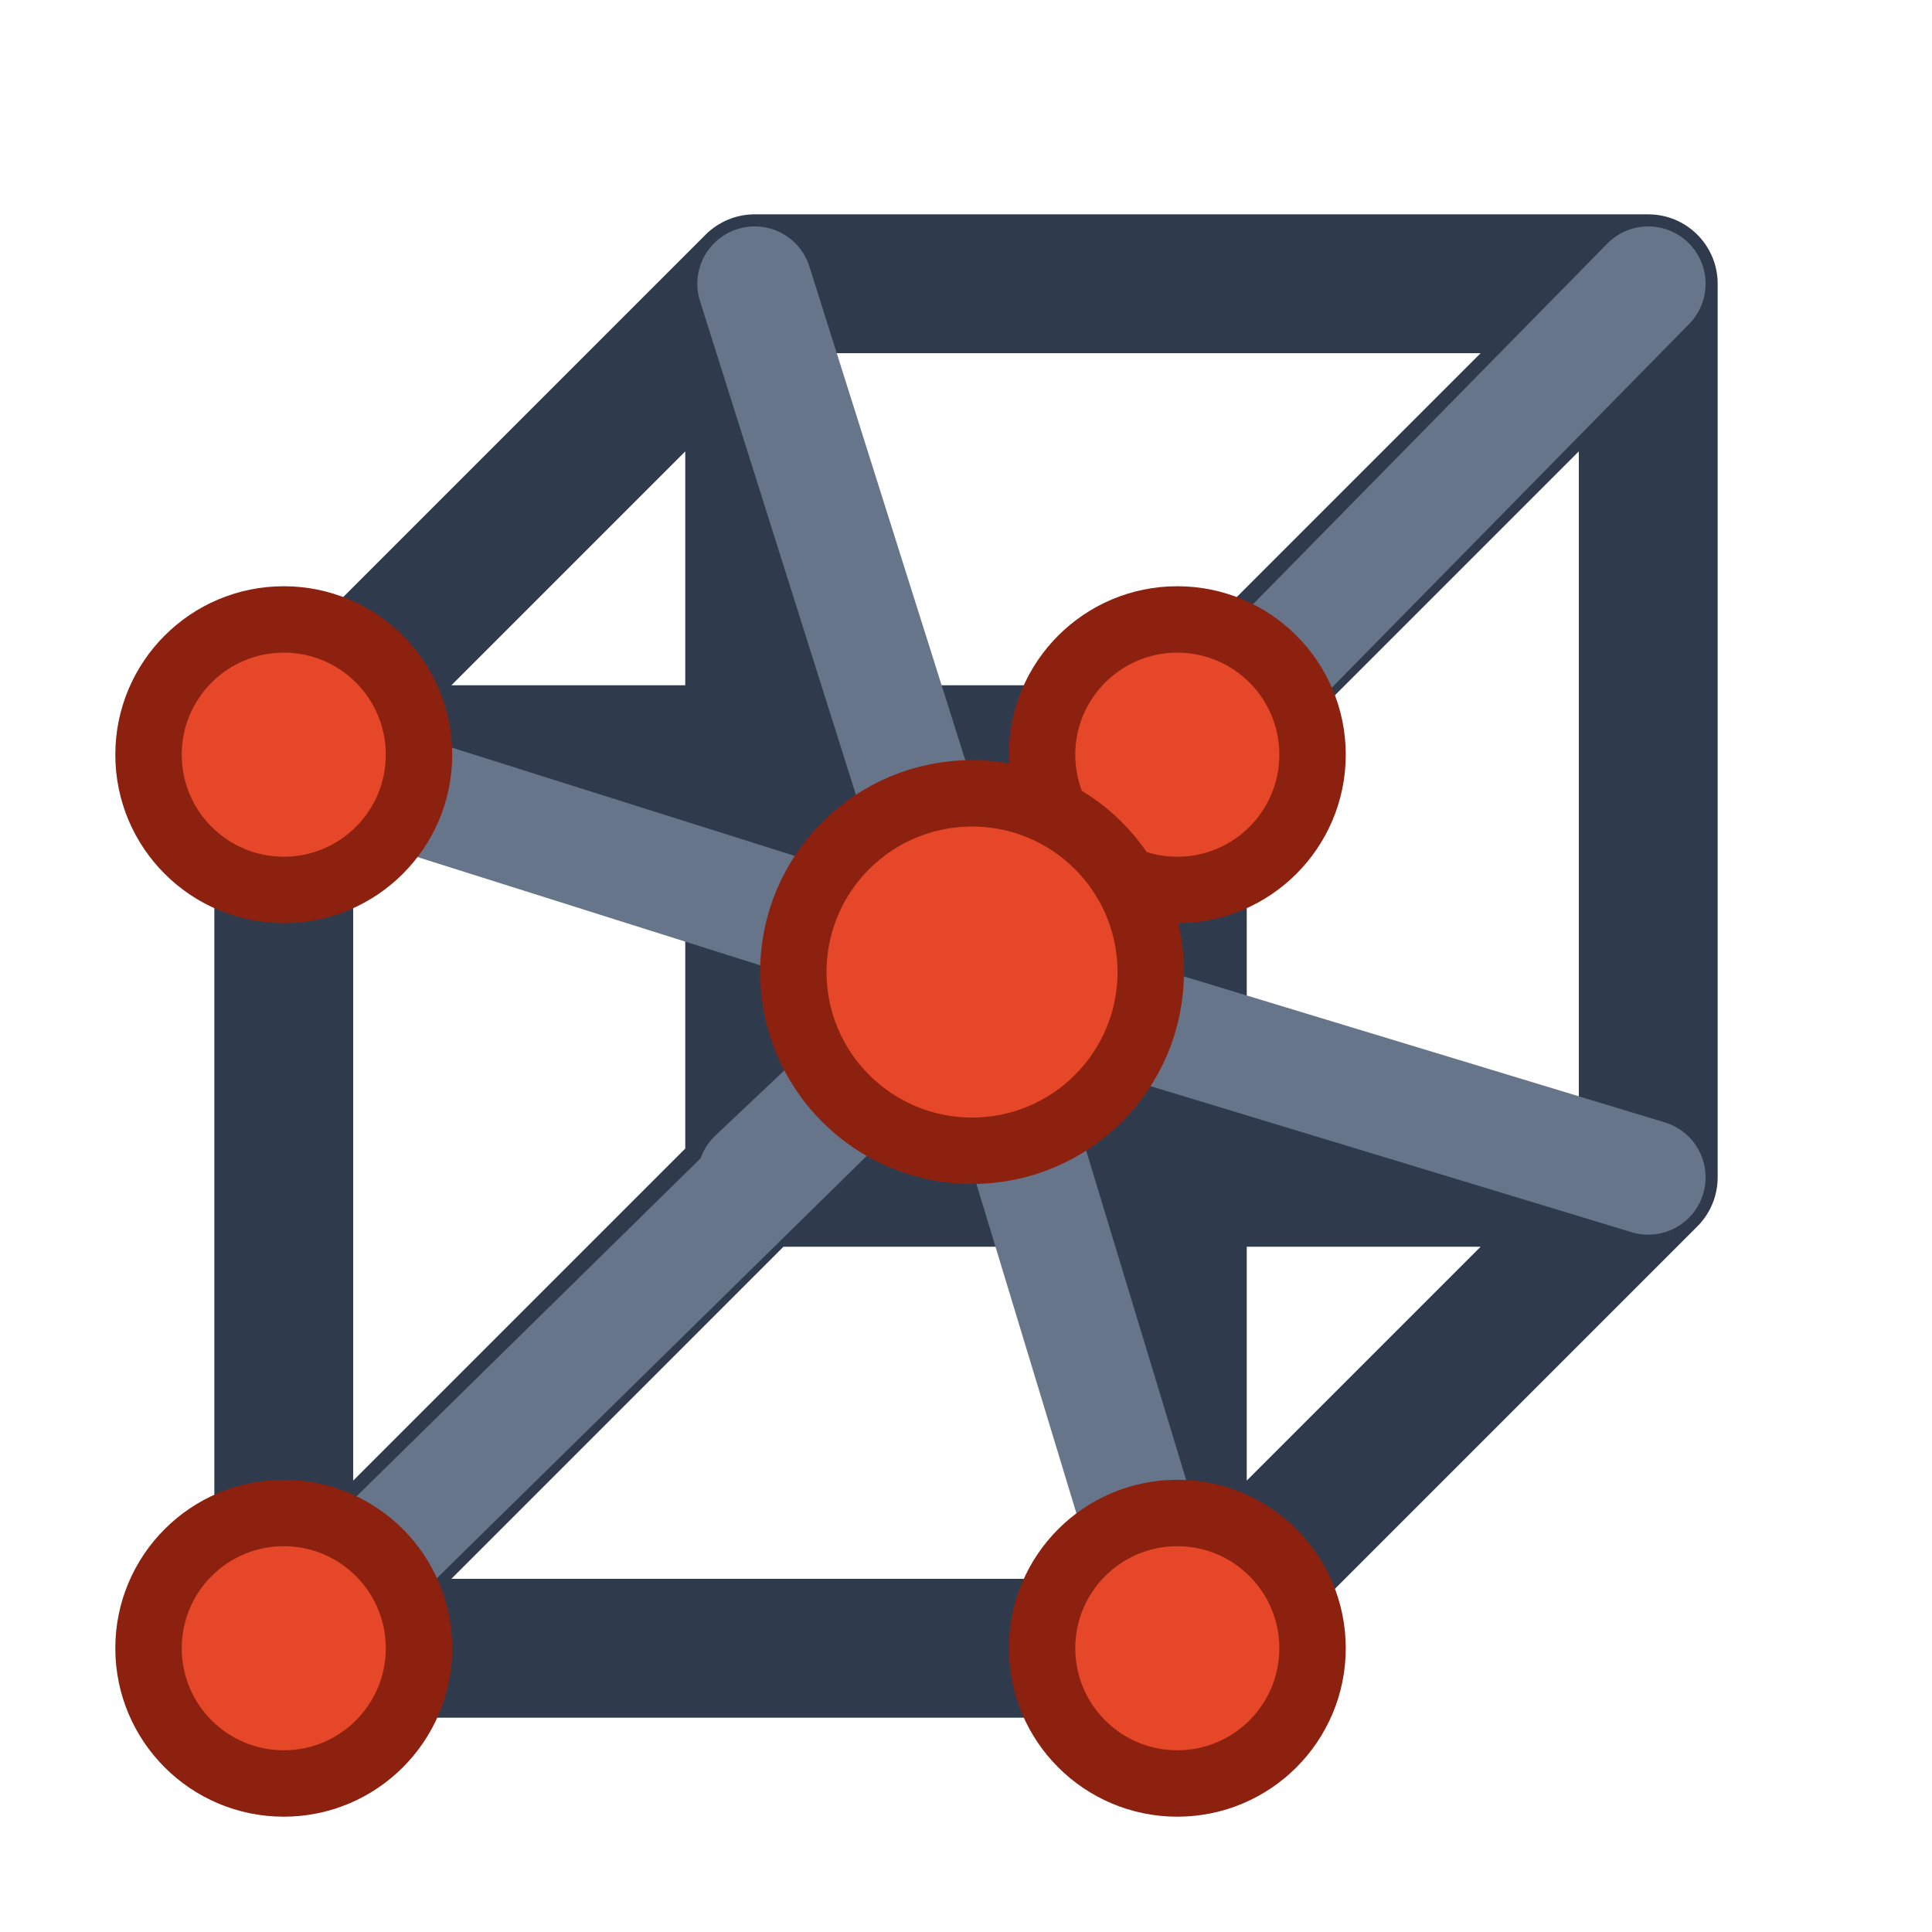
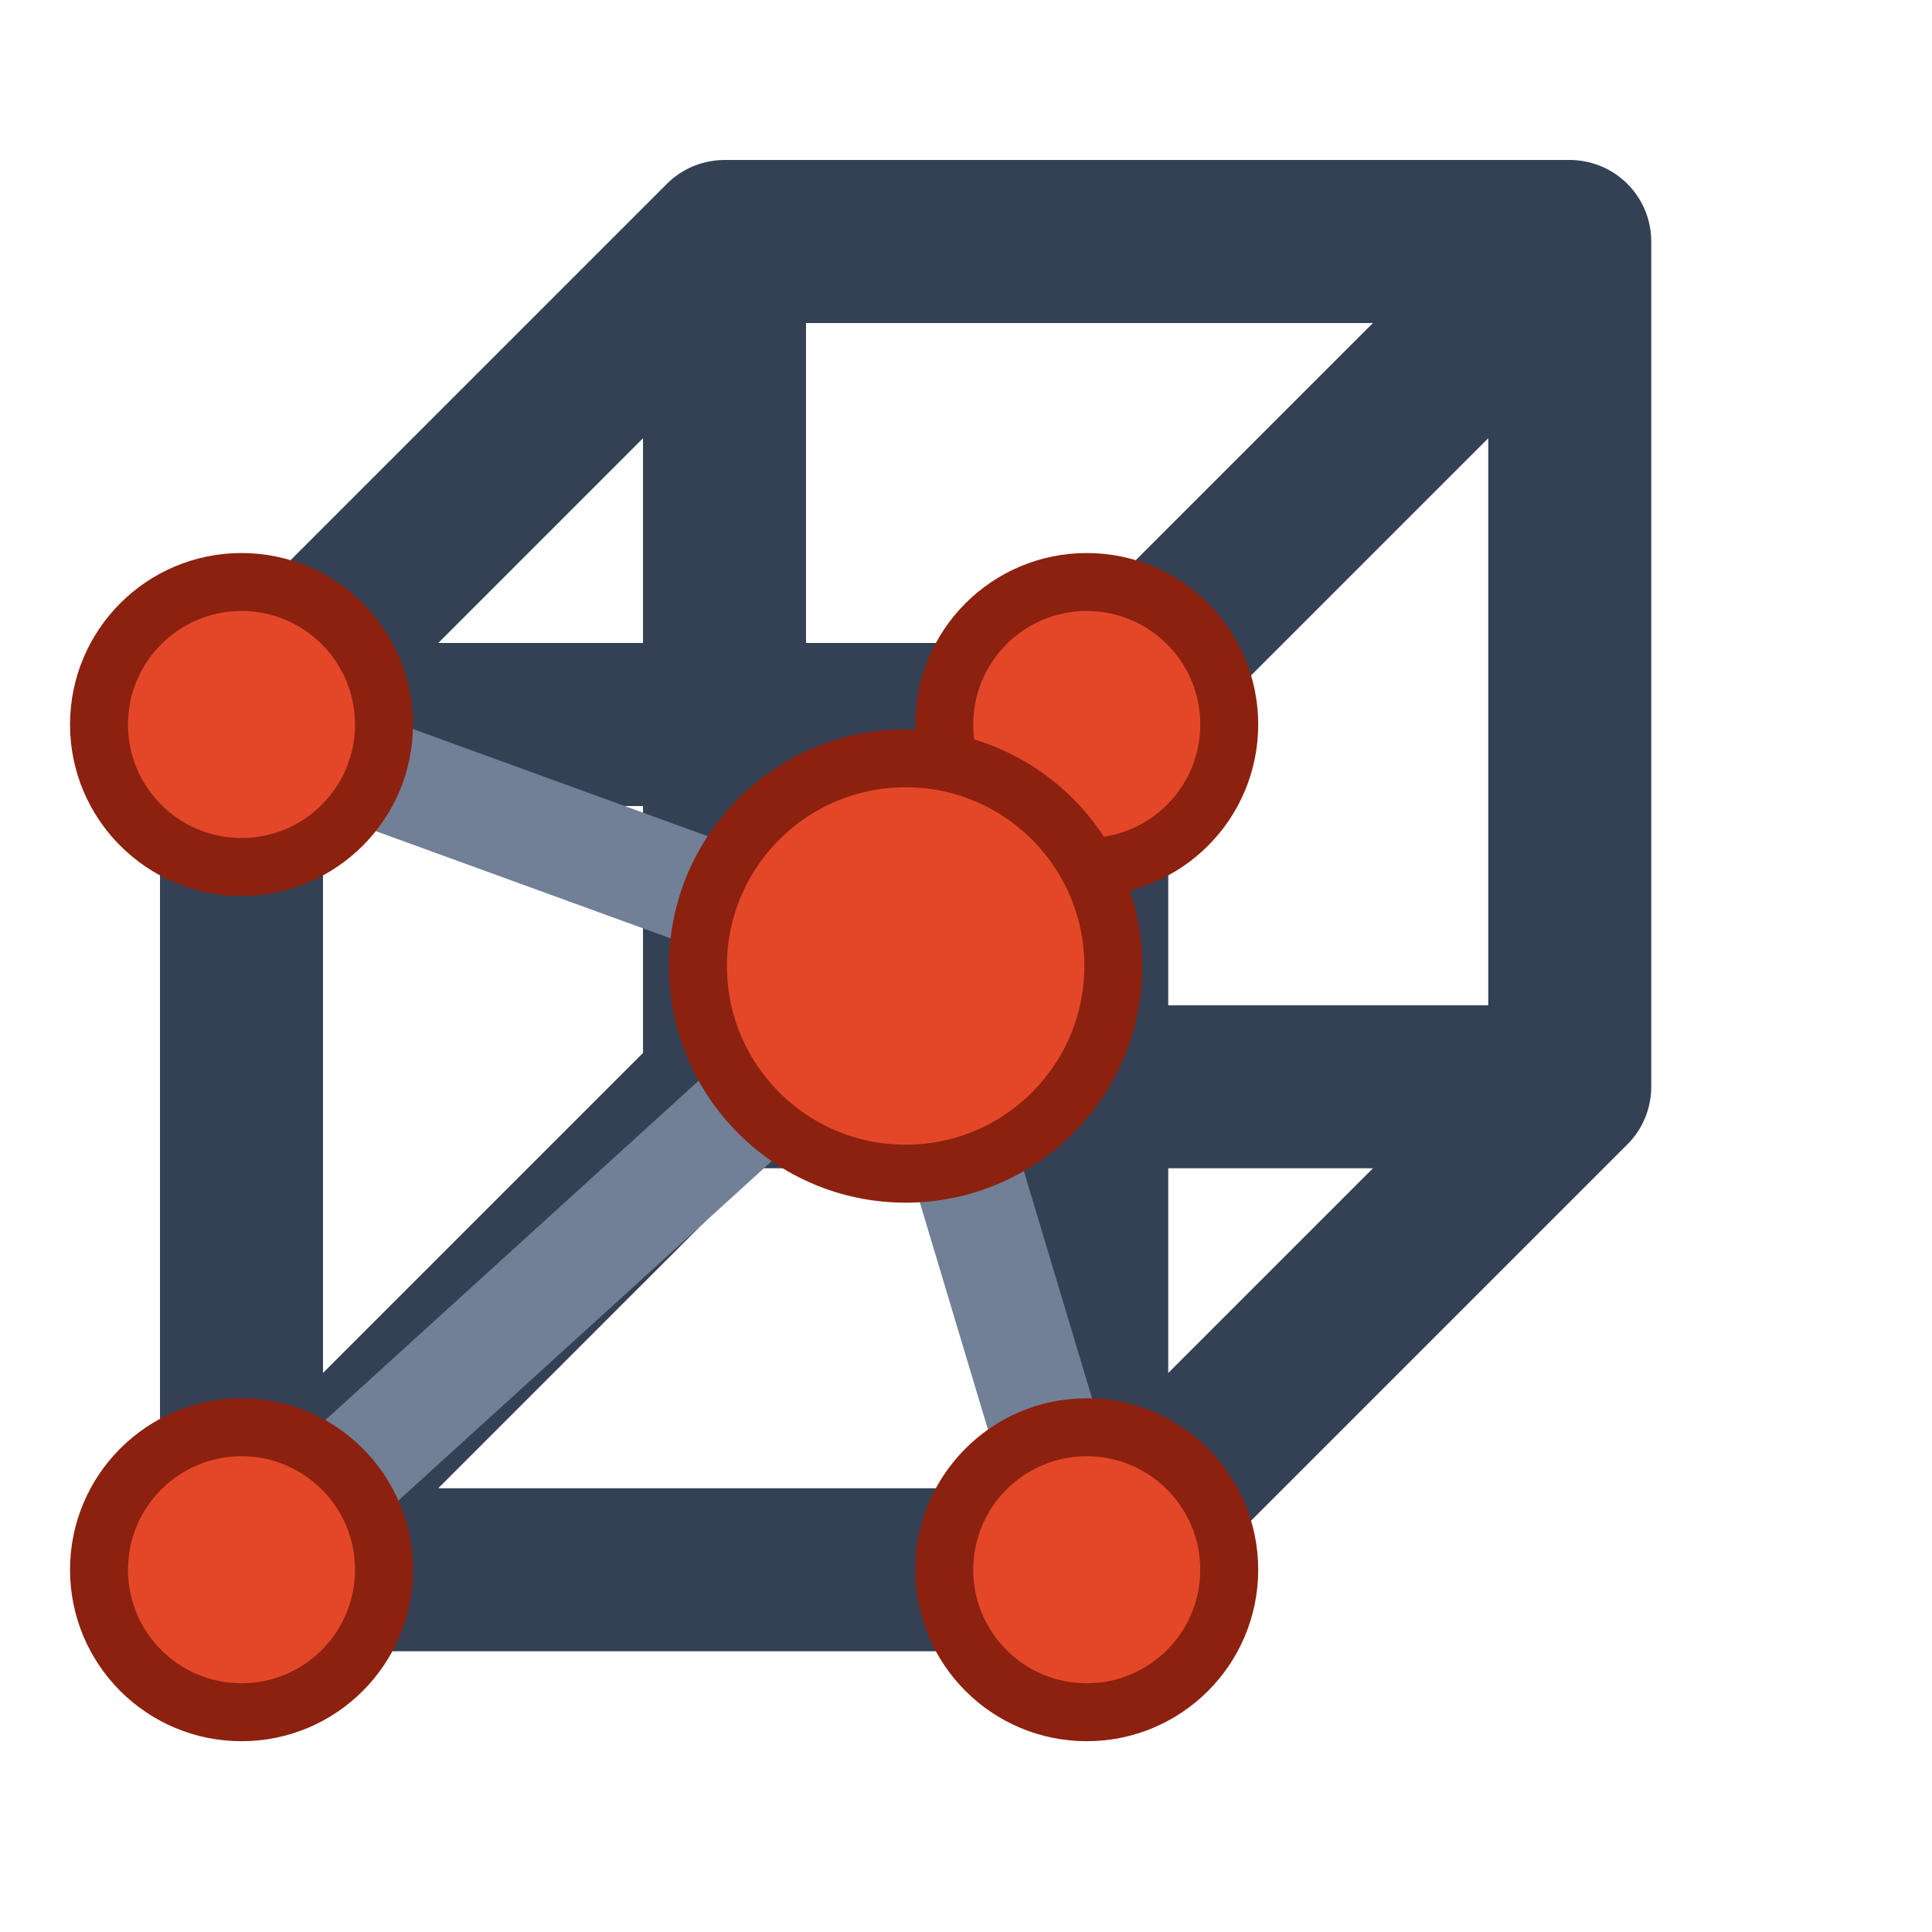
- <svg xmlns="http://www.w3.org/2000/svg" width="16" height="16" viewBox="-0.85 -0.85 16 16" role="img" aria-label="BCC Technologies">
+ <svg xmlns="http://www.w3.org/2000/svg" width="16" height="16" viewBox="0 0 16 16" role="img" aria-label="BCC Technologies">
  <g fill="none" stroke-linecap="round" stroke-linejoin="round">
-     <path d="M5.4 1.5h7.4v7.4H5.4ZM1.5 5.4h7.4v7.4H1.5ZM1.5 5.4l3.9-3.9m3.5 3.9 3.9-3.9m0 7.4-3.9 3.9m-7.4 0 3.9-3.9" stroke="#2f3b4c" stroke-width="1.15" />
-     <path d="M7.2 7.2 5.4 1.5m1.8 5.7 5.6-5.7m-5.6 5.7 5.6 1.7m-5.6-1.7-1.8 1.7M7.2 7.2 1.5 5.4m5.7 1.8 1.7-1.8m-1.7 1.8 1.7 5.6m-1.7-5.6-5.7 5.6" stroke="#66758a" stroke-width=".95" />
+     <path d="M6 2h7v7H6ZM2 6h7v7H2ZM2 6l4-4m3 4 4-4m0 7-4 4M2 13l4-4" stroke="#344155" stroke-width="1.35" />
+     <path d="M7.5 8 2 6m5.5 2L9 6m-1.5 2L9 13m-1.5-5L2 13" stroke="#718096" stroke-width=".9" />
  </g>
-   <g fill="#e64728" stroke="#8c210f" stroke-width=".55">
-     <circle cx="1.5" cy="5.4" r="1.12" />
-     <circle cx="8.9" cy="5.4" r="1.12" />
-     <circle cx="8.9" cy="12.8" r="1.12" />
-     <circle cx="1.5" cy="12.8" r="1.12" />
-     <circle cx="7.2" cy="7.2" r="1.48" />
+   <g fill="#e44728" stroke="#8c210f" stroke-width=".48">
+     <circle cx="2" cy="6" r="1.18" />
+     <circle cx="9" cy="6" r="1.18" />
+     <circle cx="9" cy="13" r="1.18" />
+     <circle cx="2" cy="13" r="1.18" />
+     <circle cx="7.5" cy="8" r="1.72" />
  </g>
</svg>
